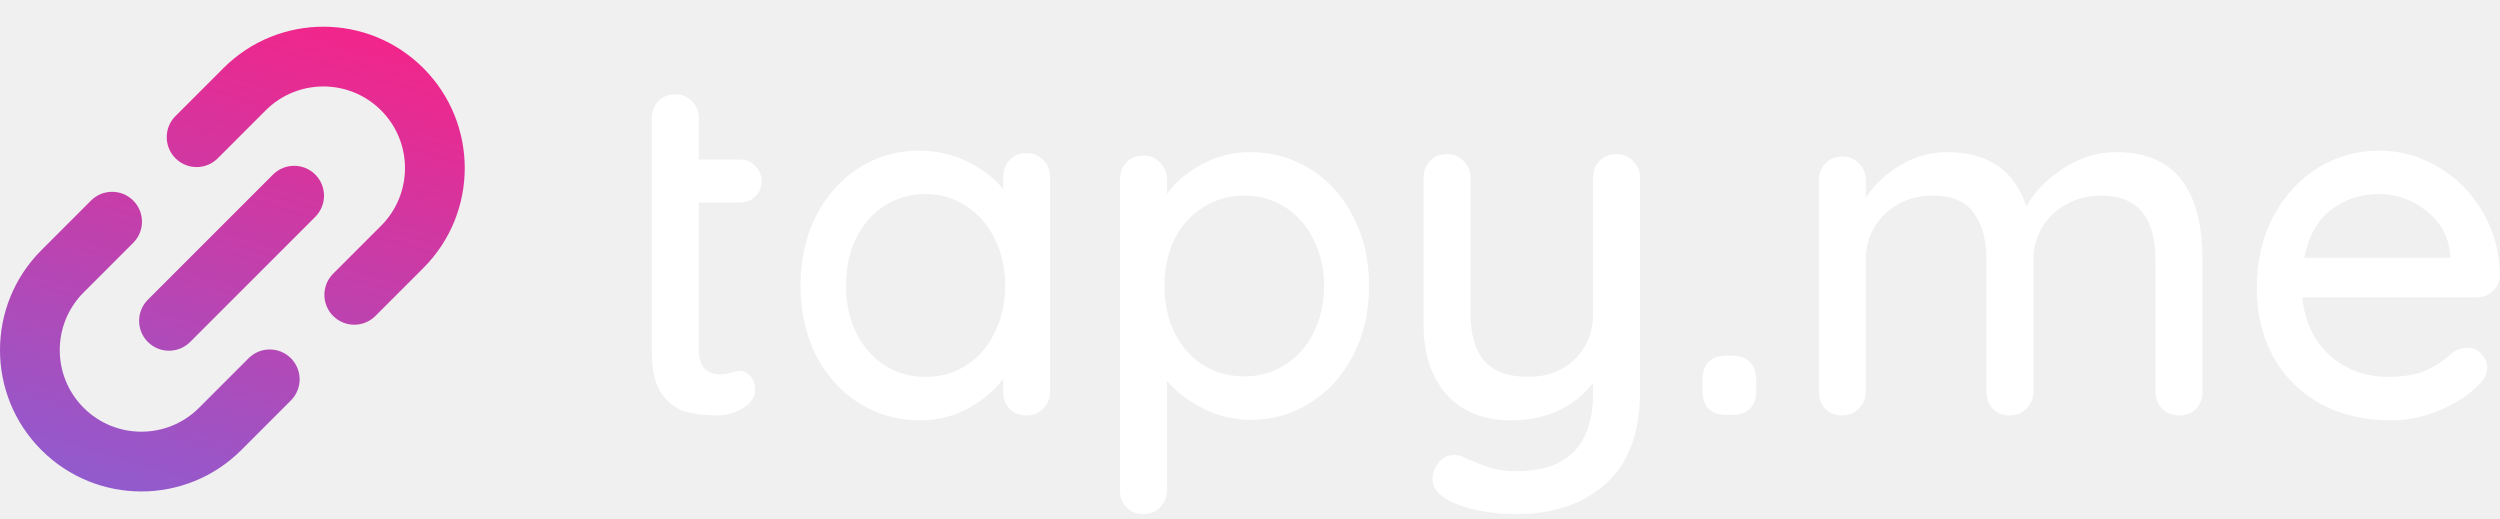
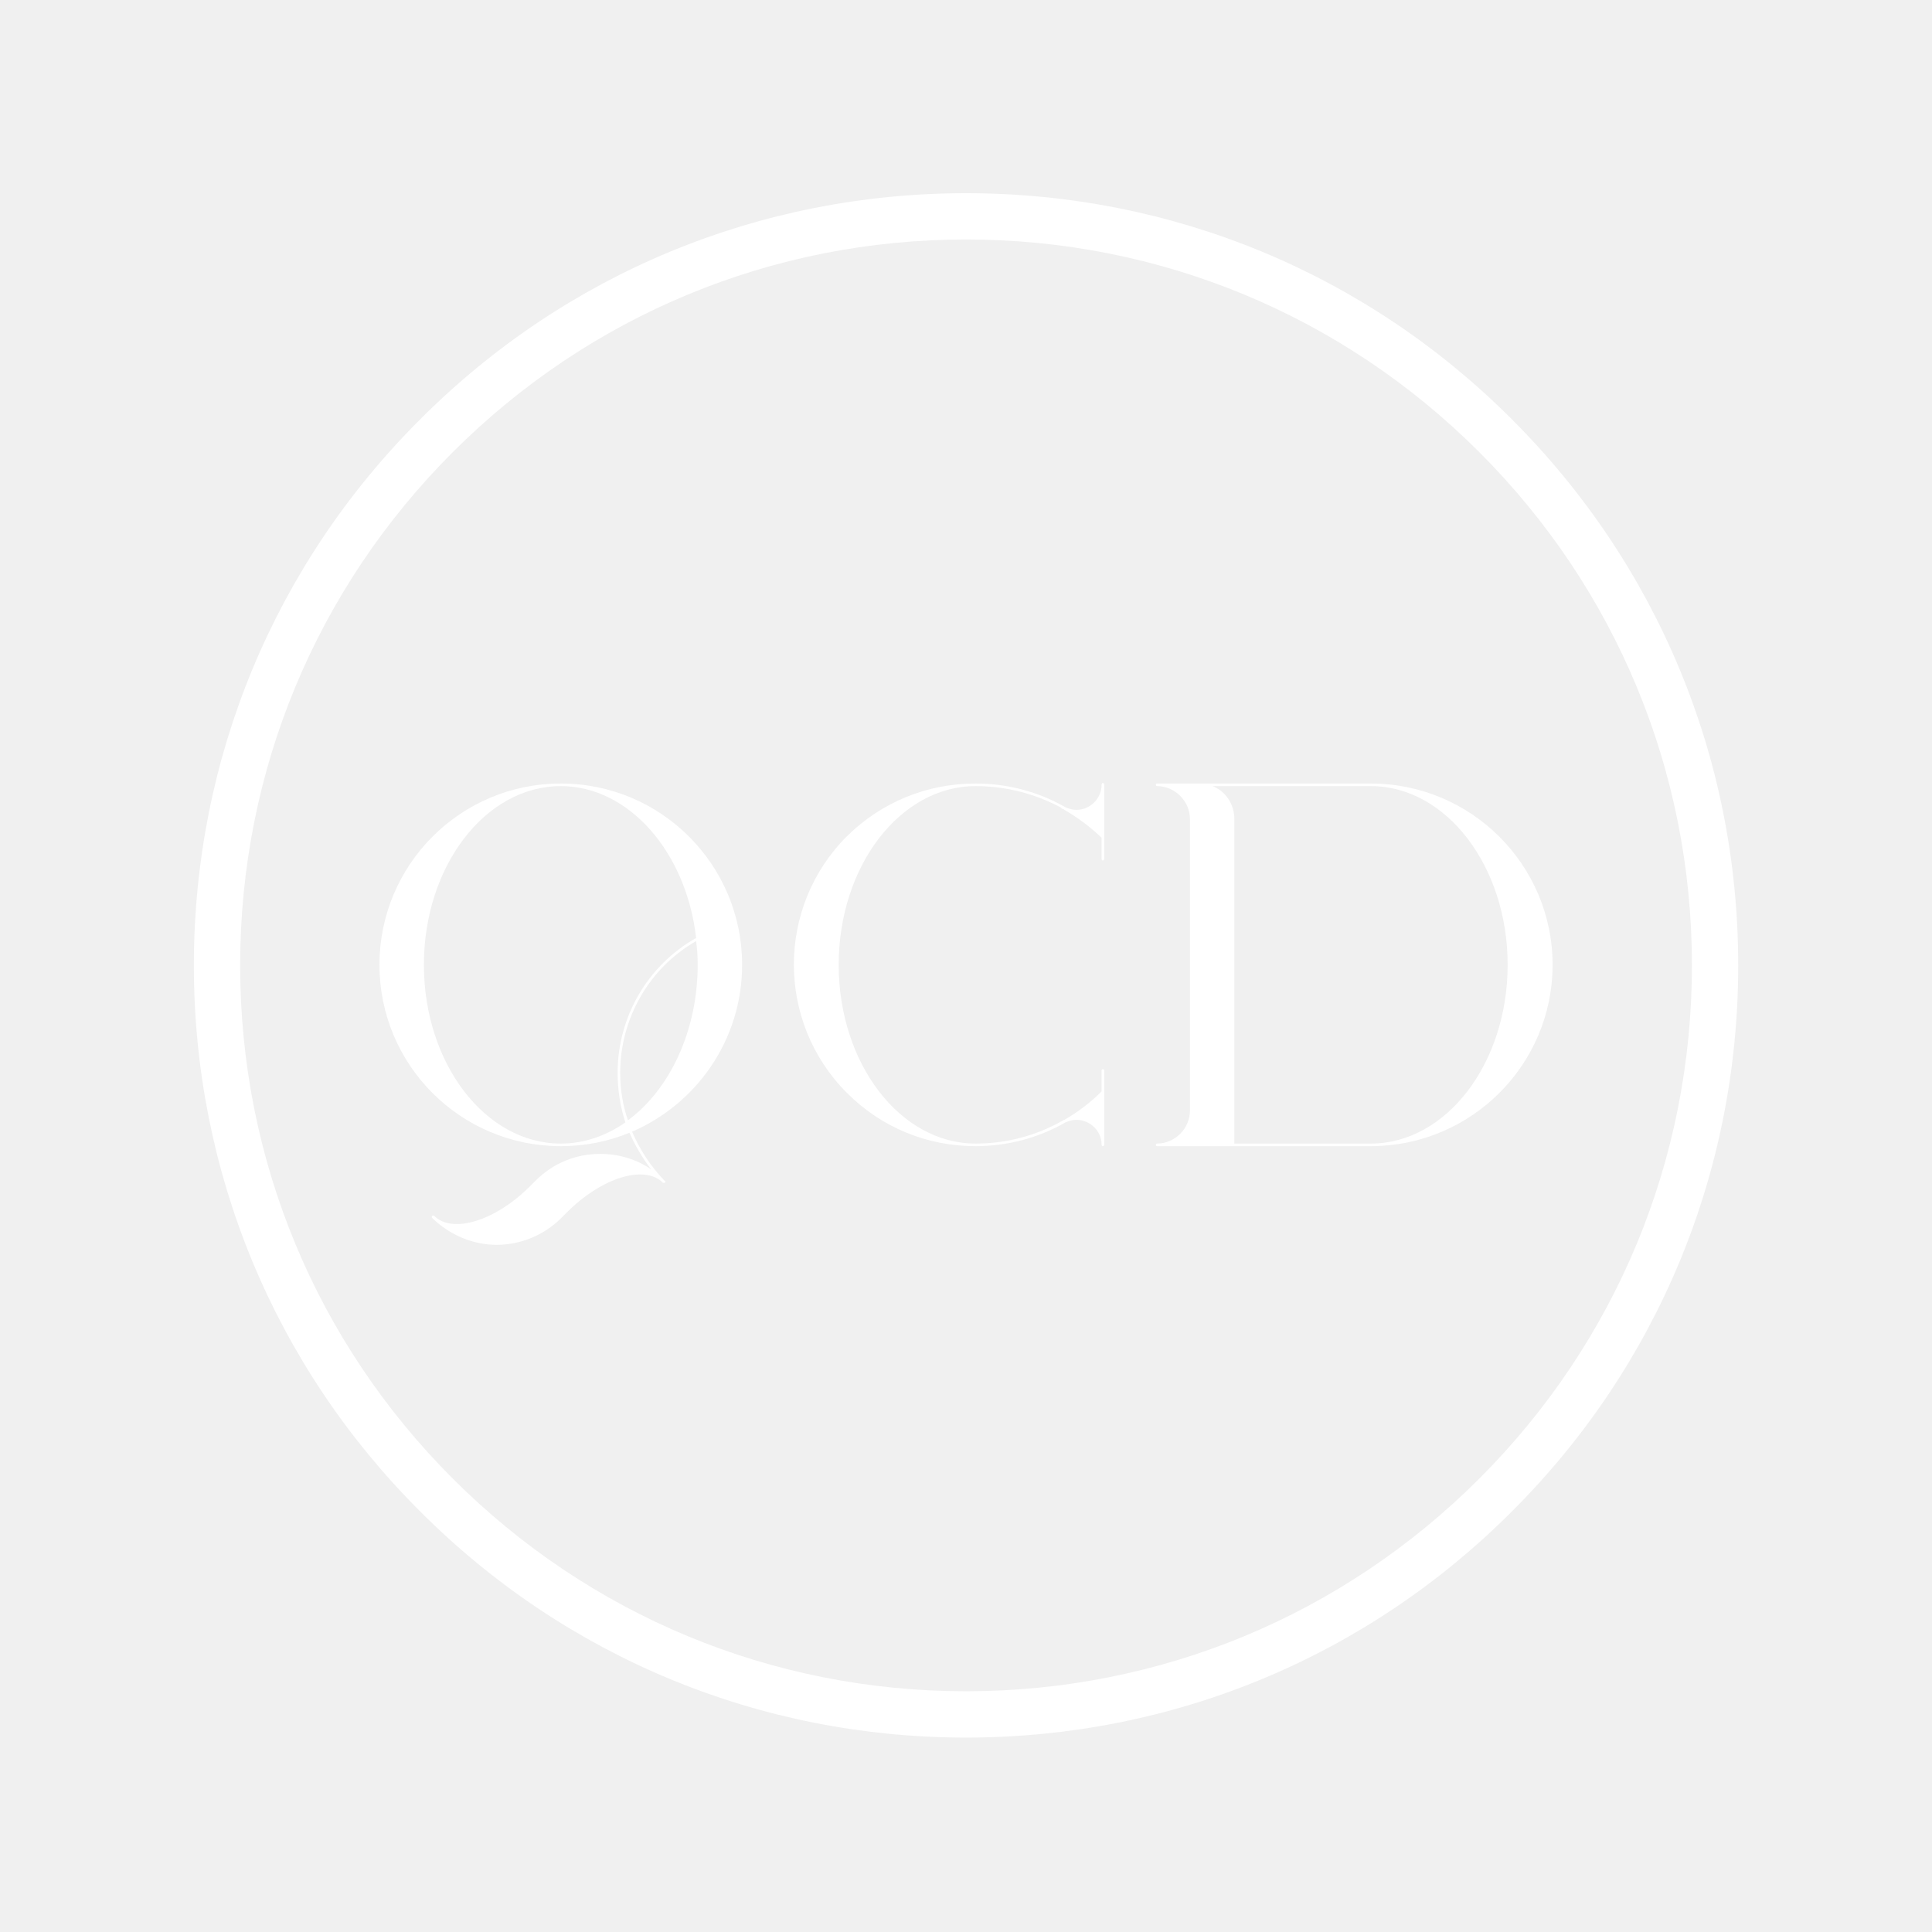
- <svg xmlns="http://www.w3.org/2000/svg" width="468" height="97" viewBox="0 0 468 97" fill="none">
-   <path d="M323.223 77.669C321.743 77.669 320.602 77.268 319.8 76.467C319.06 75.665 318.689 74.494 318.689 72.953V71.196C318.689 69.716 319.06 68.576 319.8 67.775C320.602 66.973 321.743 66.573 323.223 66.573H324.149C325.691 66.573 326.832 66.973 327.572 67.775C328.374 68.576 328.775 69.716 328.775 71.196V72.953C328.775 76.097 327.233 77.669 324.149 77.669H323.223Z" fill="white" />
-   <path d="M396.108 28.476C406.903 28.476 412.301 35.196 412.301 48.634V73.323C412.301 74.617 411.9 75.696 411.098 76.559C410.296 77.361 409.247 77.761 407.952 77.761C406.657 77.761 405.577 77.33 404.713 76.467C403.911 75.604 403.511 74.556 403.511 73.323V48.727C403.511 40.651 400.118 36.613 393.332 36.613C390.927 36.613 388.737 37.168 386.763 38.278C384.851 39.326 383.339 40.774 382.229 42.624C381.18 44.473 380.656 46.507 380.656 48.727V73.323C380.656 74.556 380.224 75.604 379.361 76.467C378.559 77.33 377.51 77.761 376.215 77.761C374.919 77.761 373.871 77.361 373.069 76.559C372.267 75.696 371.866 74.617 371.866 73.323V48.634C371.866 44.997 371.095 42.1 369.553 39.942C368.01 37.723 365.451 36.613 361.873 36.613C358.233 36.613 355.211 37.785 352.805 40.127C350.461 42.408 349.289 45.244 349.289 48.634V73.323C349.289 74.556 348.857 75.604 347.993 76.467C347.192 77.33 346.143 77.761 344.848 77.761C343.552 77.761 342.503 77.361 341.702 76.559C340.9 75.696 340.499 74.617 340.499 73.323V33.747C340.499 32.514 340.9 31.466 341.702 30.603C342.565 29.74 343.614 29.309 344.848 29.309C346.143 29.309 347.192 29.74 347.993 30.603C348.857 31.466 349.289 32.514 349.289 33.747V36.983C350.893 34.579 353.021 32.576 355.673 30.973C358.387 29.309 361.318 28.476 364.464 28.476C372.113 28.476 377.078 31.867 379.361 38.648C380.718 36.059 382.969 33.716 386.115 31.62C389.261 29.524 392.592 28.476 396.108 28.476Z" fill="white" />
-   <path d="M468 51.685C467.938 52.795 467.476 53.751 466.612 54.552C465.748 55.292 464.731 55.662 463.559 55.662H430.989C431.42 60.162 433.117 63.768 436.078 66.48C439.1 69.193 442.771 70.549 447.089 70.549C450.049 70.549 452.455 70.117 454.306 69.254C456.156 68.391 457.791 67.282 459.21 65.925C460.135 65.371 461.029 65.093 461.893 65.093C462.942 65.093 463.805 65.463 464.484 66.203C465.224 66.942 465.594 67.806 465.594 68.792C465.594 70.086 464.977 71.258 463.744 72.306C461.955 74.093 459.58 75.604 456.619 76.837C453.658 78.069 450.635 78.686 447.551 78.686C442.555 78.686 438.144 77.638 434.32 75.542C430.557 73.446 427.627 70.518 425.529 66.758C423.494 62.997 422.476 58.744 422.476 53.997C422.476 48.819 423.525 44.288 425.622 40.405C427.781 36.459 430.588 33.439 434.042 31.343C437.558 29.247 441.321 28.199 445.331 28.199C449.278 28.199 452.98 29.216 456.434 31.25C459.888 33.285 462.664 36.09 464.761 39.665C466.859 43.24 467.938 47.247 468 51.685ZM445.331 36.336C441.876 36.336 438.884 37.322 436.355 39.295C433.826 41.206 432.161 44.196 431.359 48.264H458.655V47.525C458.346 44.257 456.866 41.576 454.213 39.48C451.622 37.384 448.662 36.336 445.331 36.336Z" fill="white" />
-   <path d="M130.81 37.908V65.463C130.81 68.545 132.198 70.087 134.974 70.087C135.406 70.087 135.992 69.994 136.732 69.809C137.473 69.562 138.059 69.439 138.49 69.439C139.292 69.439 139.971 69.778 140.526 70.456C141.081 71.134 141.359 71.998 141.359 73.045C141.359 74.34 140.618 75.45 139.138 76.374C137.658 77.299 135.992 77.761 134.141 77.761C132.106 77.761 130.224 77.546 128.497 77.114C126.832 76.682 125.32 75.604 123.963 73.878C122.668 72.09 122.02 69.408 122.02 65.833C122.02 38.694 122.02 37.108 122.02 22.096C122.02 20.863 122.421 19.815 123.223 18.952C124.087 18.089 125.166 17.658 126.462 17.658C127.695 17.658 128.713 18.089 129.515 18.952C130.379 19.815 130.81 20.863 130.81 22.096V29.863H138.49C139.662 29.863 140.618 30.264 141.359 31.066C142.161 31.805 142.562 32.761 142.562 33.932C142.562 35.103 142.161 36.059 141.359 36.798C140.618 37.538 139.662 37.908 138.49 37.908H130.81Z" fill="white" />
-   <path d="M192.146 28.661C193.441 28.661 194.49 29.093 195.292 29.956C196.156 30.757 196.587 31.836 196.587 33.192V73.323C196.587 74.556 196.156 75.604 195.292 76.467C194.49 77.33 193.441 77.761 192.146 77.761C190.851 77.761 189.802 77.361 189 76.559C188.198 75.696 187.797 74.617 187.797 73.323V70.919C186.193 73.076 184.003 74.926 181.228 76.467C178.452 77.946 175.46 78.686 172.252 78.686C168.058 78.686 164.233 77.607 160.779 75.45C157.386 73.292 154.703 70.302 152.729 66.48C150.817 62.597 149.86 58.251 149.86 53.443C149.86 48.634 150.817 44.319 152.729 40.497C154.703 36.614 157.386 33.593 160.779 31.435C164.172 29.278 167.904 28.199 171.975 28.199C175.244 28.199 178.267 28.877 181.043 30.233C183.88 31.59 186.132 33.316 187.797 35.411V33.192C187.797 31.898 188.198 30.819 189 29.956C189.802 29.093 190.851 28.661 192.146 28.661ZM173.27 70.549C176.169 70.549 178.729 69.809 180.95 68.33C183.232 66.85 184.99 64.816 186.224 62.227C187.52 59.638 188.167 56.71 188.167 53.443C188.167 50.237 187.52 47.34 186.224 44.751C184.99 42.161 183.232 40.127 180.95 38.648C178.729 37.107 176.169 36.336 173.27 36.336C170.371 36.336 167.78 37.076 165.498 38.555C163.277 40.035 161.519 42.069 160.224 44.658C158.99 47.247 158.373 50.175 158.373 53.443C158.373 56.71 158.99 59.638 160.224 62.227C161.519 64.816 163.277 66.85 165.498 68.33C167.78 69.809 170.371 70.549 173.27 70.549Z" fill="white" />
-   <path d="M233.993 28.476C238.187 28.476 241.981 29.555 245.374 31.713C248.766 33.809 251.419 36.768 253.331 40.59C255.305 44.412 256.292 48.727 256.292 53.535C256.292 58.343 255.305 62.658 253.331 66.48C251.419 70.241 248.766 73.2 245.374 75.357C241.981 77.515 238.249 78.593 234.178 78.593C230.97 78.593 227.978 77.885 225.202 76.467C222.427 75.049 220.175 73.323 218.448 71.289V91.816C218.448 93.049 218.016 94.097 217.153 94.96C216.351 95.823 215.302 96.255 214.007 96.255C212.773 96.255 211.724 95.823 210.861 94.96C210.059 94.159 209.658 93.111 209.658 91.816V33.655C209.658 32.36 210.059 31.281 210.861 30.418C211.662 29.555 212.711 29.124 214.007 29.124C215.302 29.124 216.351 29.555 217.153 30.418C218.016 31.281 218.448 32.36 218.448 33.655V36.336C219.928 34.179 222.087 32.329 224.925 30.788C227.762 29.247 230.785 28.476 233.993 28.476ZM232.975 70.456C235.812 70.456 238.372 69.717 240.655 68.237C242.937 66.758 244.695 64.754 245.929 62.227C247.224 59.638 247.872 56.74 247.872 53.535C247.872 50.329 247.224 47.463 245.929 44.935C244.695 42.346 242.937 40.312 240.655 38.833C238.372 37.353 235.812 36.614 232.975 36.614C230.076 36.614 227.485 37.353 225.202 38.833C222.92 40.251 221.131 42.254 219.836 44.843C218.602 47.432 217.985 50.329 217.985 53.535C217.985 56.74 218.602 59.638 219.836 62.227C221.131 64.816 222.92 66.85 225.202 68.33C227.485 69.747 230.076 70.456 232.975 70.456Z" fill="white" />
-   <path d="M302.58 28.846C303.876 28.846 304.924 29.278 305.726 30.141C306.59 31.004 307.021 32.052 307.021 33.285V73.23C307.021 80.936 304.893 86.7 300.637 90.522C296.381 94.344 290.767 96.255 283.797 96.255C281.514 96.255 279.263 96.039 277.042 95.607C274.822 95.176 273.002 94.59 271.583 93.85C269.301 92.802 268.16 91.385 268.16 89.597C268.16 89.289 268.221 88.888 268.345 88.395C268.715 87.347 269.239 86.546 269.918 85.991C270.596 85.436 271.367 85.159 272.231 85.159C272.724 85.159 273.187 85.251 273.619 85.436C275.531 86.299 277.227 86.977 278.708 87.47C280.188 87.963 281.915 88.21 283.889 88.21C293.451 88.21 298.231 83.309 298.231 73.508V71.658C296.566 73.878 294.407 75.604 291.754 76.837C289.163 78.069 286.172 78.686 282.779 78.686C277.659 78.686 273.65 77.052 270.75 73.785C267.913 70.518 266.494 66.234 266.494 60.932V33.285C266.494 31.99 266.895 30.942 267.697 30.141C268.499 29.278 269.547 28.846 270.843 28.846C272.138 28.846 273.187 29.278 273.989 30.141C274.852 31.004 275.284 32.052 275.284 33.285V58.621C275.284 62.689 276.179 65.71 277.968 67.682C279.756 69.593 282.471 70.549 286.11 70.549C289.626 70.549 292.525 69.439 294.808 67.22C297.09 65.001 298.231 62.134 298.231 58.621V33.285C298.231 31.99 298.632 30.942 299.434 30.141C300.236 29.278 301.285 28.846 302.58 28.846Z" fill="white" />
-   <path d="M27.679 64.017C25.494 61.832 25.494 58.291 27.679 56.106L51.106 32.679C53.291 30.494 56.832 30.494 59.017 32.679C61.201 34.863 61.201 38.405 59.017 40.59L35.589 64.017C33.405 66.201 29.863 66.201 27.679 64.017Z" fill="url(#paint0_linear)" />
-   <path fill-rule="evenodd" clip-rule="evenodd" d="M24.941 37.547C22.756 35.362 19.215 35.362 17.03 37.547L7.751 46.827C-2.584 57.161 -2.584 73.915 7.751 84.249C18.085 94.584 34.839 94.584 45.173 84.249L54.453 74.97C56.638 72.785 56.638 69.244 54.453 67.059C52.269 64.875 48.727 64.875 46.542 67.059L37.263 76.339C31.298 82.304 21.626 82.304 15.661 76.339C9.696 70.374 9.696 60.702 15.661 54.737L24.941 45.458C27.125 43.273 27.125 39.731 24.941 37.547ZM62.364 59.149C60.179 56.964 60.179 53.423 62.364 51.238L71.339 42.263C77.304 36.298 77.304 26.626 71.339 20.661C65.374 14.696 55.702 14.696 49.737 20.661L40.762 29.636C38.577 31.821 35.036 31.821 32.851 29.636C30.667 27.452 30.667 23.91 32.851 21.726L41.827 12.751C52.161 2.416 68.915 2.416 79.249 12.751C89.584 23.085 89.584 39.839 79.249 50.173L70.274 59.149C68.09 61.333 64.548 61.333 62.364 59.149Z" fill="url(#paint1_linear)" />
+ <svg xmlns="http://www.w3.org/2000/svg" width="500" zoomAndPan="magnify" viewBox="0 0 375 375" height="500" preserveAspectRatio="xMidYMid meet" version="1.0">
  <defs>
-     <linearGradient id="paint0_linear" x1="-3.313" y1="86.61" x2="25.041" y2="-10.016" gradientUnits="userSpaceOnUse">
-       <stop stop-color="#8F5CCF" />
-       <stop offset="1" stop-color="#F52388" />
-     </linearGradient>
-     <linearGradient id="paint1_linear" x1="-3.313" y1="86.61" x2="25.041" y2="-10.016" gradientUnits="userSpaceOnUse">
-       <stop stop-color="#8F5CCF" />
-       <stop offset="1" stop-color="#F52388" />
-     </linearGradient>
+     <g />
+     <clipPath id="d1c0dec858">
+       <path d="M 37.629 37.5 L 337.387 37.5 L 337.387 337.262 L 37.629 337.262 Z M 37.629 37.5 " clip-rule="nonzero" />
+     </clipPath>
  </defs>
+   <g clip-path="url(#d1c0dec858)">
+     <path fill="#fff" d="M 187.508 337.262 C 147.492 337.262 109.812 321.684 81.539 293.352 C 53.203 265.074 37.629 227.395 37.629 187.379 C 37.629 147.363 53.203 109.684 81.539 81.41 C 109.812 53.074 147.492 37.5 187.508 37.5 C 227.523 37.5 265.203 53.074 293.477 81.41 C 321.812 109.746 337.387 147.363 337.387 187.379 C 337.387 227.395 321.812 265.074 293.477 293.352 C 265.203 321.684 227.523 337.262 187.508 337.262 M 187.508 46.484 C 149.887 46.484 114.484 61.164 87.887 87.758 C 61.289 114.355 46.613 149.762 46.613 187.379 C 46.613 225 61.289 260.402 87.887 287 C 114.484 313.598 149.887 328.273 187.508 328.273 C 225.129 328.273 260.531 313.598 287.129 287 C 313.727 260.402 328.402 225 328.402 187.379 C 328.402 149.762 313.727 114.355 287.129 87.758 C 260.531 61.164 225.129 46.484 187.508 46.484 " fill-opacity="1" fill-rule="nonzero" />
+   </g>
+   <g fill="#fff" fill-opacity="1">
+     <g transform="translate(68.64189, 222.1671)">
+       <g>
+         <path d="M 40.207 0.301 C 44.922 0.301 49.434 -0.602 53.543 -2.305 C 54.645 0.199 56.051 2.605 57.754 4.812 C 54.848 2.809 51.438 1.805 47.828 1.805 C 43.113 1.805 38.703 3.609 35.293 7.02 L 34.191 8.121 C 27.473 14.84 19.152 17.348 15.641 13.836 C 15.543 13.738 15.34 13.738 15.242 13.836 C 15.141 13.938 15.141 14.137 15.242 14.238 C 18.75 17.648 23.262 19.453 27.773 19.453 C 32.285 19.453 36.898 17.648 40.309 14.238 L 41.41 13.137 C 48.129 6.418 56.449 3.809 60.059 7.418 C 60.059 7.418 60.16 7.418 60.262 7.418 C 60.262 7.418 60.359 7.418 60.359 7.418 C 60.562 7.32 60.562 7.117 60.359 7.02 C 57.652 4.211 55.547 1.004 54.043 -2.508 C 66.578 -7.922 75.402 -20.355 75.402 -34.895 C 75.402 -54.344 59.66 -70.086 40.207 -70.086 C 20.754 -70.086 5.012 -54.344 5.012 -34.895 C 5.012 -15.441 20.754 0.301 40.207 0.301 Z M 66.777 -34.895 C 66.777 -21.957 61.266 -10.629 53.242 -4.711 C 52.238 -7.621 51.738 -10.73 51.738 -13.938 C 51.738 -24.465 57.352 -34.293 66.477 -39.504 C 66.68 -38 66.777 -36.496 66.777 -34.895 Z M 51.238 -13.938 C 51.238 -10.629 51.738 -7.418 52.742 -4.312 C 49.031 -1.703 44.719 -0.199 40.207 -0.199 C 25.566 -0.199 13.637 -15.742 13.637 -34.895 C 13.637 -54.043 25.566 -69.586 40.207 -69.586 C 53.441 -69.586 64.574 -56.75 66.477 -40.105 C 57.051 -34.793 51.238 -24.766 51.238 -13.938 Z M 51.238 -13.938 " />
+       </g>
+     </g>
+   </g>
+   <g fill="#fff" fill-opacity="1">
+     <g transform="translate(149.152, 222.1671)">
+       <g>
+         <path d="M 40.207 0.301 C 46.426 0.301 52.441 -1.305 57.652 -4.312 C 58.355 -4.613 59.059 -4.812 59.758 -4.812 C 62.469 -4.812 64.672 -2.605 64.672 0 C 64.672 0.199 64.773 0.301 64.875 0.301 C 65.074 0.301 65.176 0.199 65.176 0 L 65.176 -14.438 C 65.176 -14.539 65.074 -14.641 64.875 -14.641 C 64.773 -14.641 64.672 -14.539 64.672 -14.438 L 64.672 -10.328 C 62.469 -8.121 60.059 -6.316 57.453 -4.812 C 57.453 -4.812 57.453 -4.812 57.352 -4.812 C 57.254 -4.711 57.051 -4.613 56.852 -4.512 C 51.84 -1.703 46.125 -0.199 40.207 -0.199 C 25.566 -0.199 13.637 -15.742 13.637 -34.895 C 13.637 -54.043 25.566 -69.586 40.207 -69.586 C 46.125 -69.586 51.84 -68.082 56.852 -65.375 C 56.852 -65.375 56.852 -65.273 56.852 -65.273 C 57.051 -65.176 57.254 -65.074 57.352 -65.074 C 57.453 -64.973 57.453 -64.973 57.453 -64.973 C 60.059 -63.469 62.469 -61.664 64.672 -59.559 L 64.672 -55.449 C 64.672 -55.246 64.773 -55.148 64.875 -55.148 C 65.074 -55.148 65.176 -55.246 65.176 -55.449 C 65.176 -55.449 65.176 -69.887 65.176 -69.887 C 65.176 -69.988 65.074 -70.188 64.875 -70.188 C 64.773 -70.188 64.672 -69.988 64.672 -69.887 C 64.672 -67.18 62.469 -64.973 59.758 -64.973 C 59.059 -64.973 58.355 -65.176 57.652 -65.477 C 52.441 -68.484 46.426 -70.086 40.207 -70.086 C 30.781 -70.086 21.957 -66.477 15.242 -59.859 C 1.504 -46.125 1.504 -23.762 15.242 -10.027 C 21.957 -3.309 30.781 0.301 40.207 0.301 Z M 40.207 0.301 " />
+       </g>
+     </g>
+   </g>
+   <g fill="#fff" fill-opacity="1">
+     <g transform="translate(219.3352, 222.1671)">
+       <g>
+         <path d="M 5.215 -0.199 C 5.113 -0.199 5.012 -0.102 5.012 0 C 5.012 0.199 5.113 0.301 5.215 0.301 L 46.727 0.301 C 66.176 0.301 82.02 -15.441 82.02 -34.895 C 82.02 -54.344 66.176 -70.086 46.727 -70.086 L 5.215 -70.086 C 5.113 -70.086 5.012 -69.988 5.012 -69.887 C 5.012 -69.688 5.113 -69.586 5.215 -69.586 C 8.723 -69.586 11.633 -66.68 11.633 -63.168 L 11.633 -6.617 C 11.633 -3.109 8.723 -0.199 5.215 -0.199 Z M 46.727 -69.586 C 61.363 -69.586 73.297 -54.043 73.297 -34.895 C 73.297 -15.742 61.363 -0.199 46.727 -0.199 L 20.254 -0.199 L 20.254 -63.168 C 20.254 -66.078 18.551 -68.582 16.043 -69.586 Z M 46.727 -69.586 " />
+       </g>
+     </g>
+   </g>
</svg>
